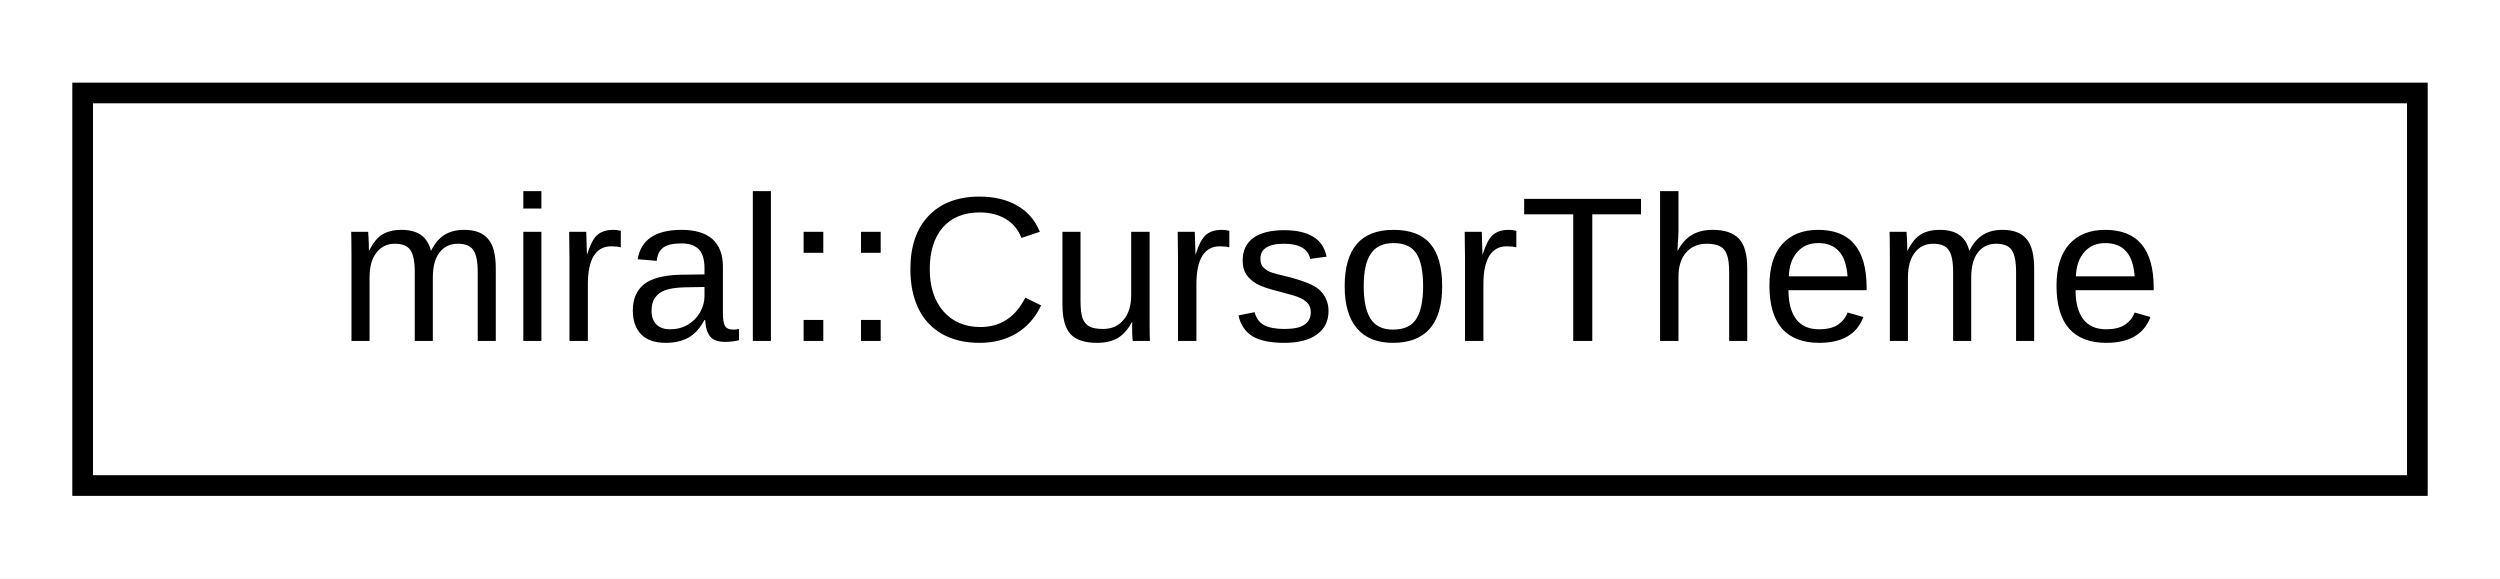
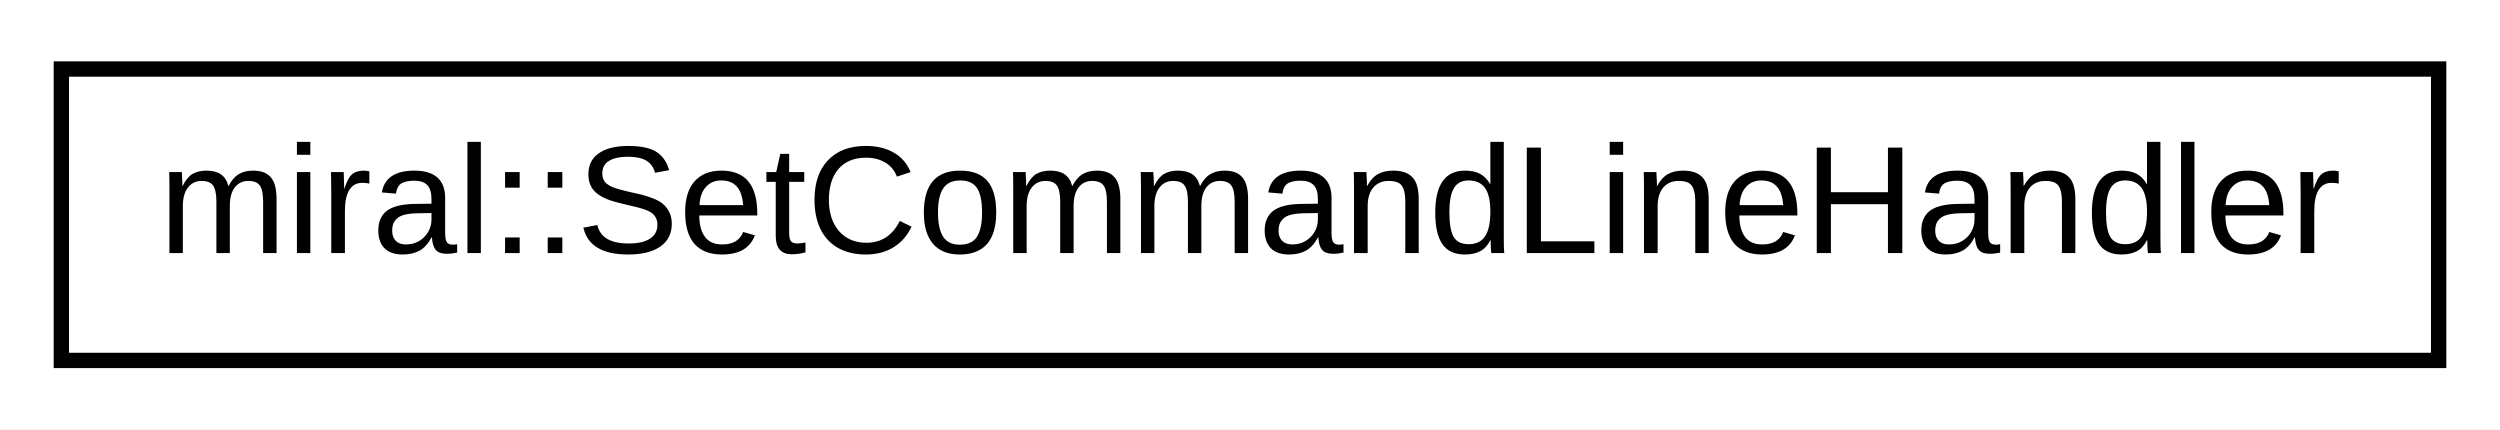
- <svg xmlns="http://www.w3.org/2000/svg" xmlns:xlink="http://www.w3.org/1999/xlink" width="121pt" height="28pt" viewBox="0.00 0.00 121.00 28.00">
+ <svg xmlns="http://www.w3.org/2000/svg" xmlns:xlink="http://www.w3.org/1999/xlink" width="163pt" height="28pt" viewBox="0.00 0.00 163.00 28.00">
  <g id="graph0" class="graph" transform="scale(1 1) rotate(0) translate(4 24)">
-     <polygon fill="white" stroke="transparent" points="-4,4 -4,-24 117,-24 117,4 -4,4" />
+     <polygon fill="white" stroke="transparent" points="-4,4 -4,-24 159,-24 159,4 -4,4" />
    <g id="node1" class="node">
      <g id="a_node1">
-         <a xlink:href="classmiral_1_1_cursor_theme.html" target="_top" xlink:title="Load an X-cursor theme, either the supplied default, or through the –cursor-theme config option.">
-           <polygon fill="white" stroke="black" points="0,-0.5 0,-19.5 113,-19.5 113,-0.5 0,-0.5" />
-           <text text-anchor="middle" x="56.5" y="-7.5" font-family="Arial" font-size="10.00">miral::CursorTheme</text>
+         <a xlink:href="classmiral_1_1_set_command_line_handler.html" target="_top" xlink:title="Set a handler for any command line options Mir/MirAL does not recognise. This will be invoked if any ...">
+           <polygon fill="white" stroke="black" points="0,-0.5 0,-19.5 155,-19.5 155,-0.5 0,-0.5" />
+           <text text-anchor="middle" x="77.5" y="-7.5" font-family="Arial" font-size="10.00">miral::SetCommandLineHandler</text>
        </a>
      </g>
    </g>
  </g>
</svg>
